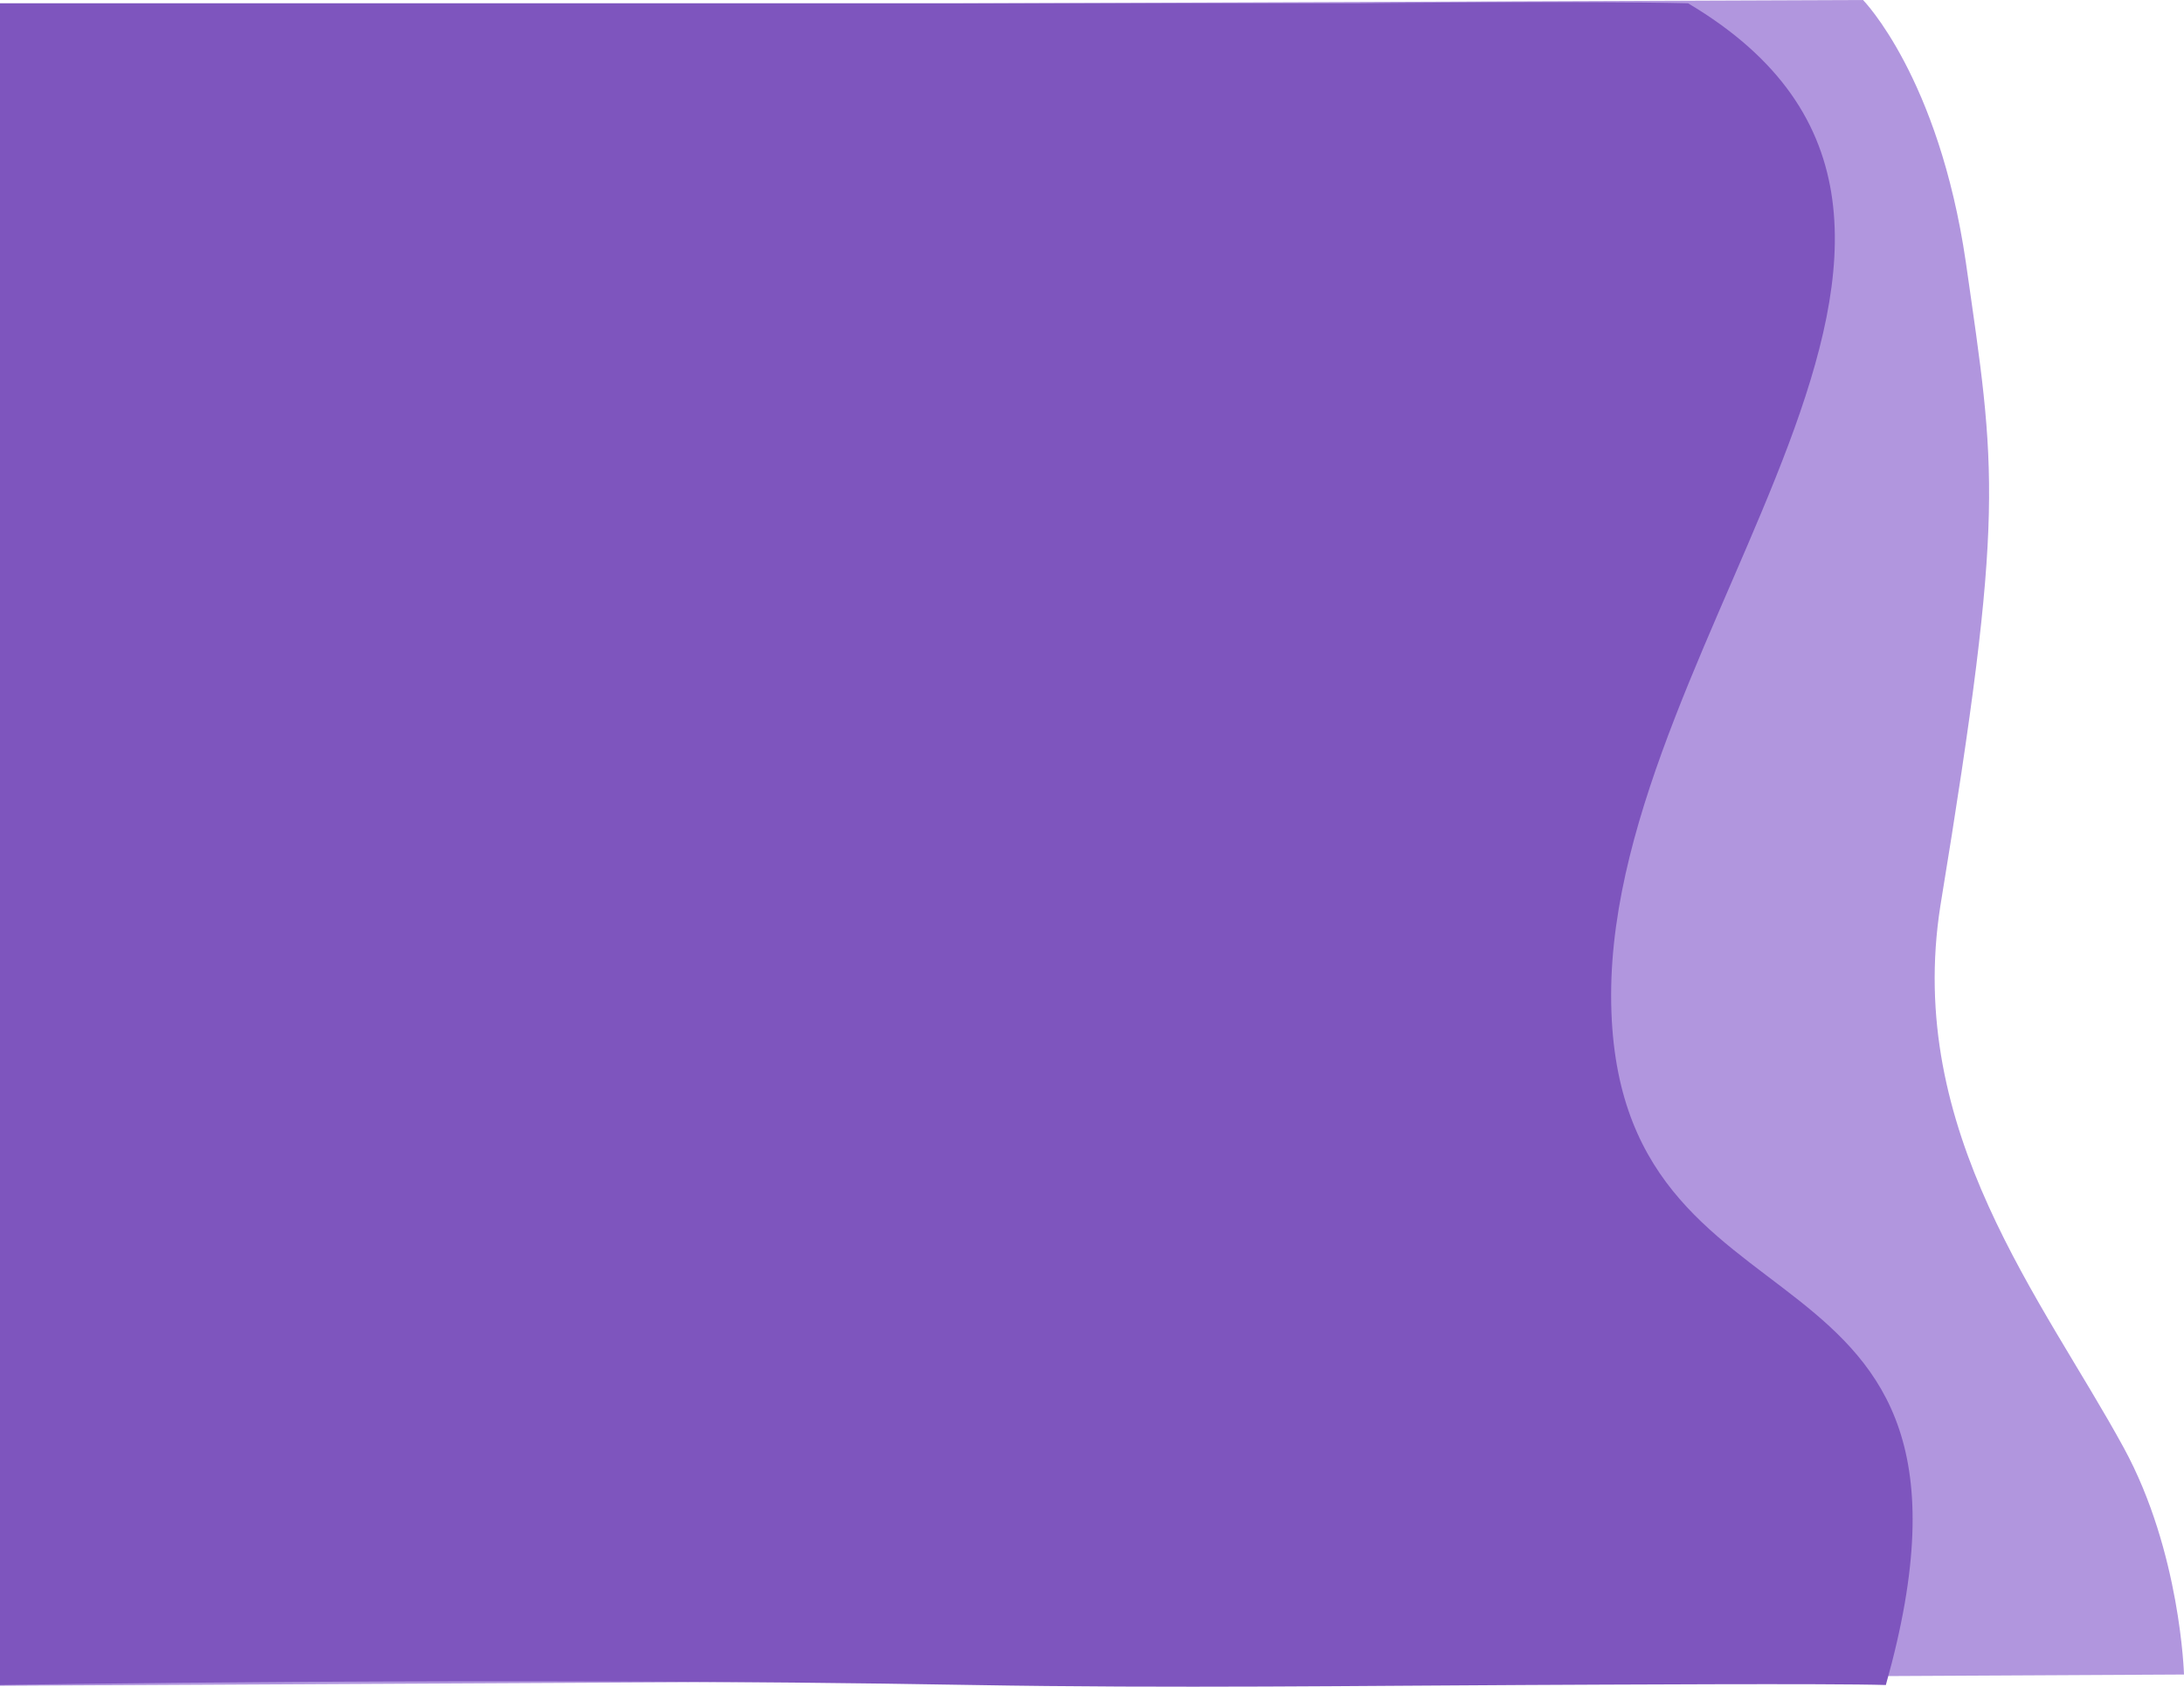
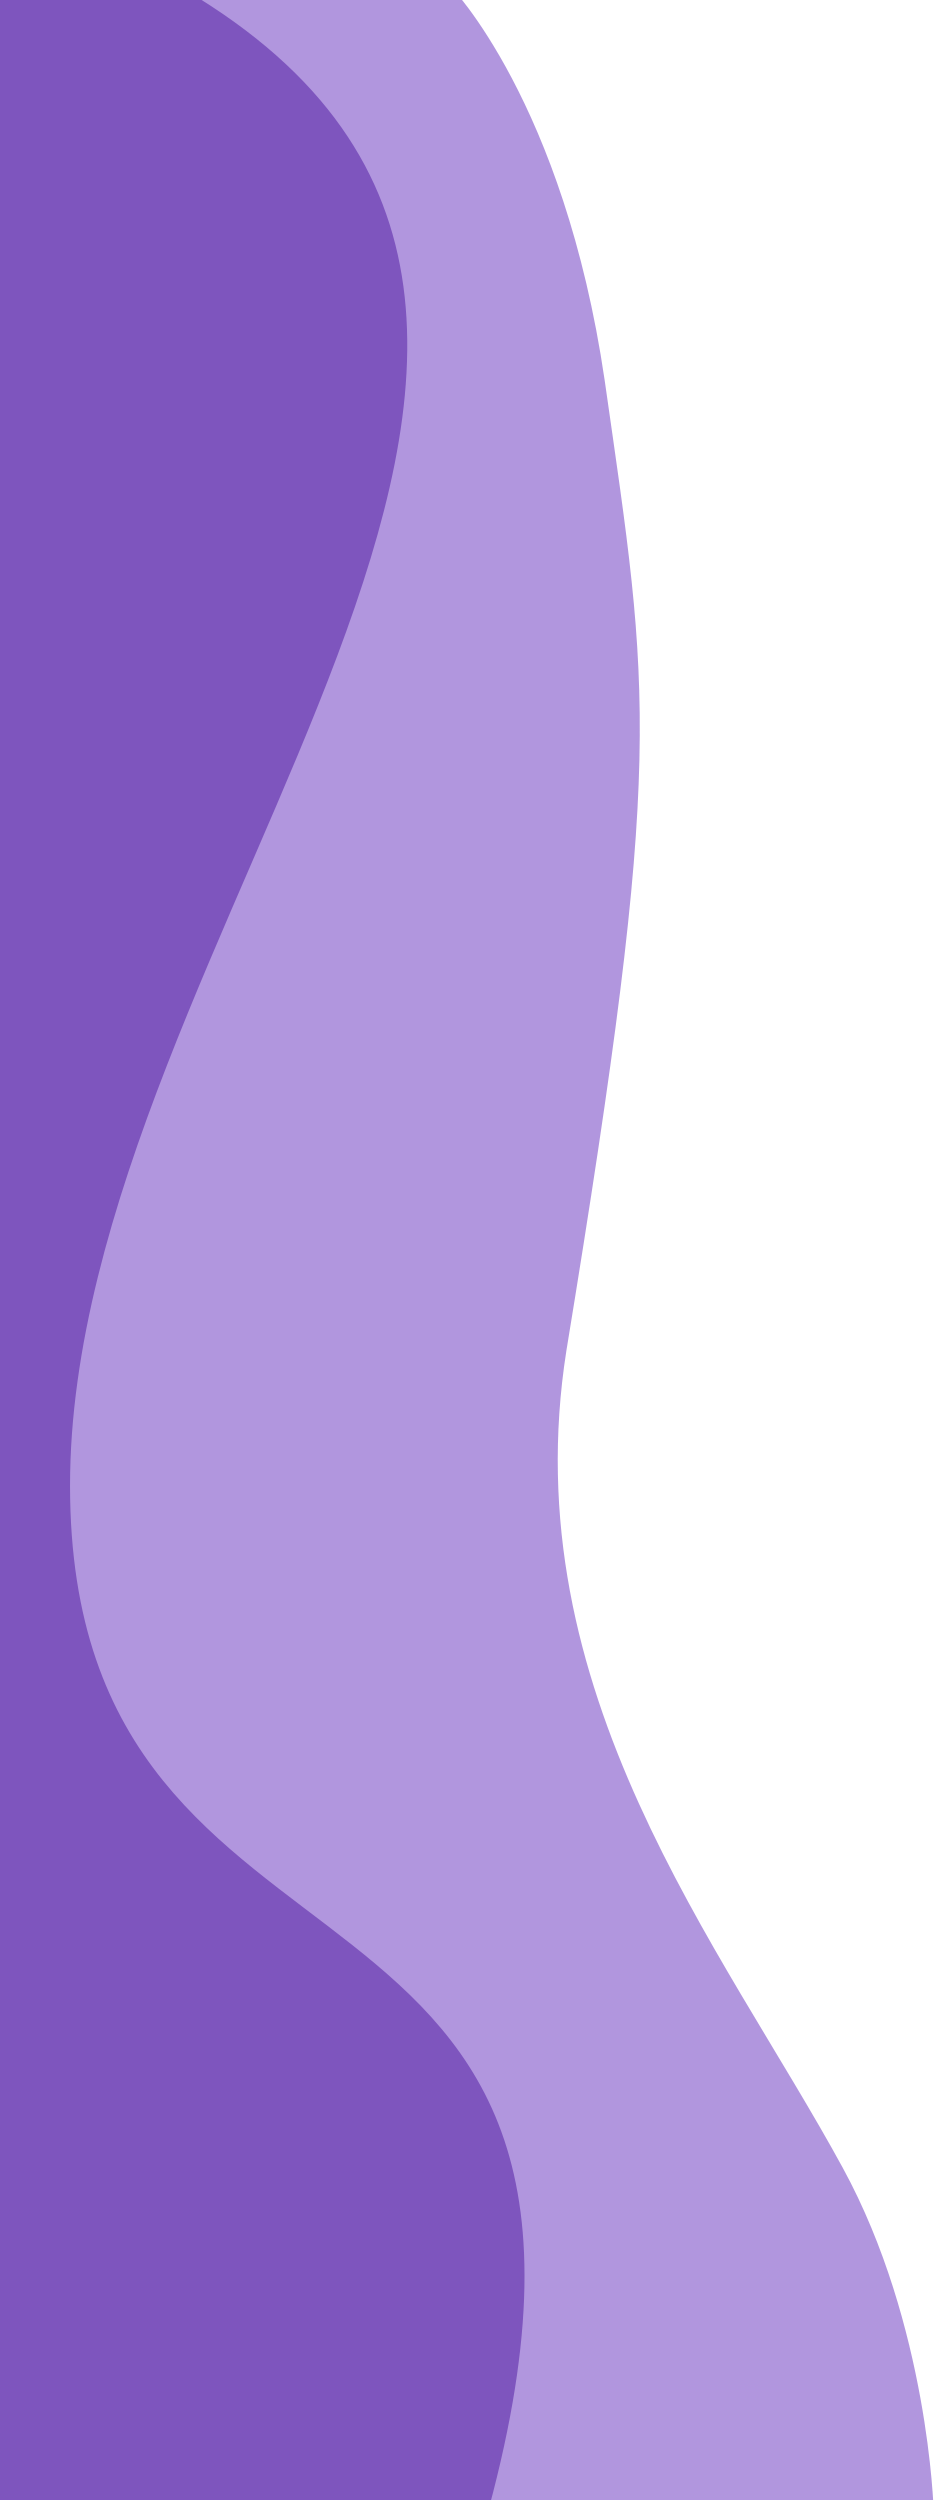
- <svg xmlns="http://www.w3.org/2000/svg" width="1053.546" height="813.618">
+ <svg xmlns="http://www.w3.org/2000/svg" width="300" height="800">
  <g data-name="Group 70">
-     <path data-name="Path 3" d="M0 3.43L898.715 0s36.511 37.129 49.578 126.392c14.495 101.5 19.223 118.572-12.254 310.446-17.186 109.133 49.675 190.4 88.475 261.575 27.377 50.224 29.032 109.327 29.032 109.327L0 813.166z" fill="rgba(139,99,206,0.67)" />
-     <path data-name="Path 2" d="M0 1.583h654.043s108.627-1.241 160.266 0C992.97 107.647 777.2 303.615 777.2 480.064s196.841 104.738 132.519 332.732c-26.7-.817-137.01-.166-175.133 0-73.922.321-170.159 1.671-265.229 0-230.93-4.056-469.357 0-469.357 0z" fill="#7e55be" />
+     <path data-name="Path 3" d="M-754.79-1.212l898.715-3.43s36.511 37.13 49.578 126.392c14.495 101.5 19.223 118.572-12.254 310.446-17.186 109.133 49.675 190.4 88.475 261.575 27.377 50.224 29.032 109.327 29.032 109.327l-1053.546 5.426z" fill="#8B63CE" opacity=".67" />
+     <path data-name="Path 2" d="M-754.79-3.059h654.043s108.627-1.24 160.266 0C238.18 103.005 22.41 298.973 22.41 475.422c0 176.45 196.841 104.738 132.52 332.732-26.7-.817-137.01-.166-175.134 0-73.922.321-170.159 1.671-265.229 0-230.93-4.056-469.357 0-469.357 0z" fill="#7e55be" />
  </g>
</svg>
